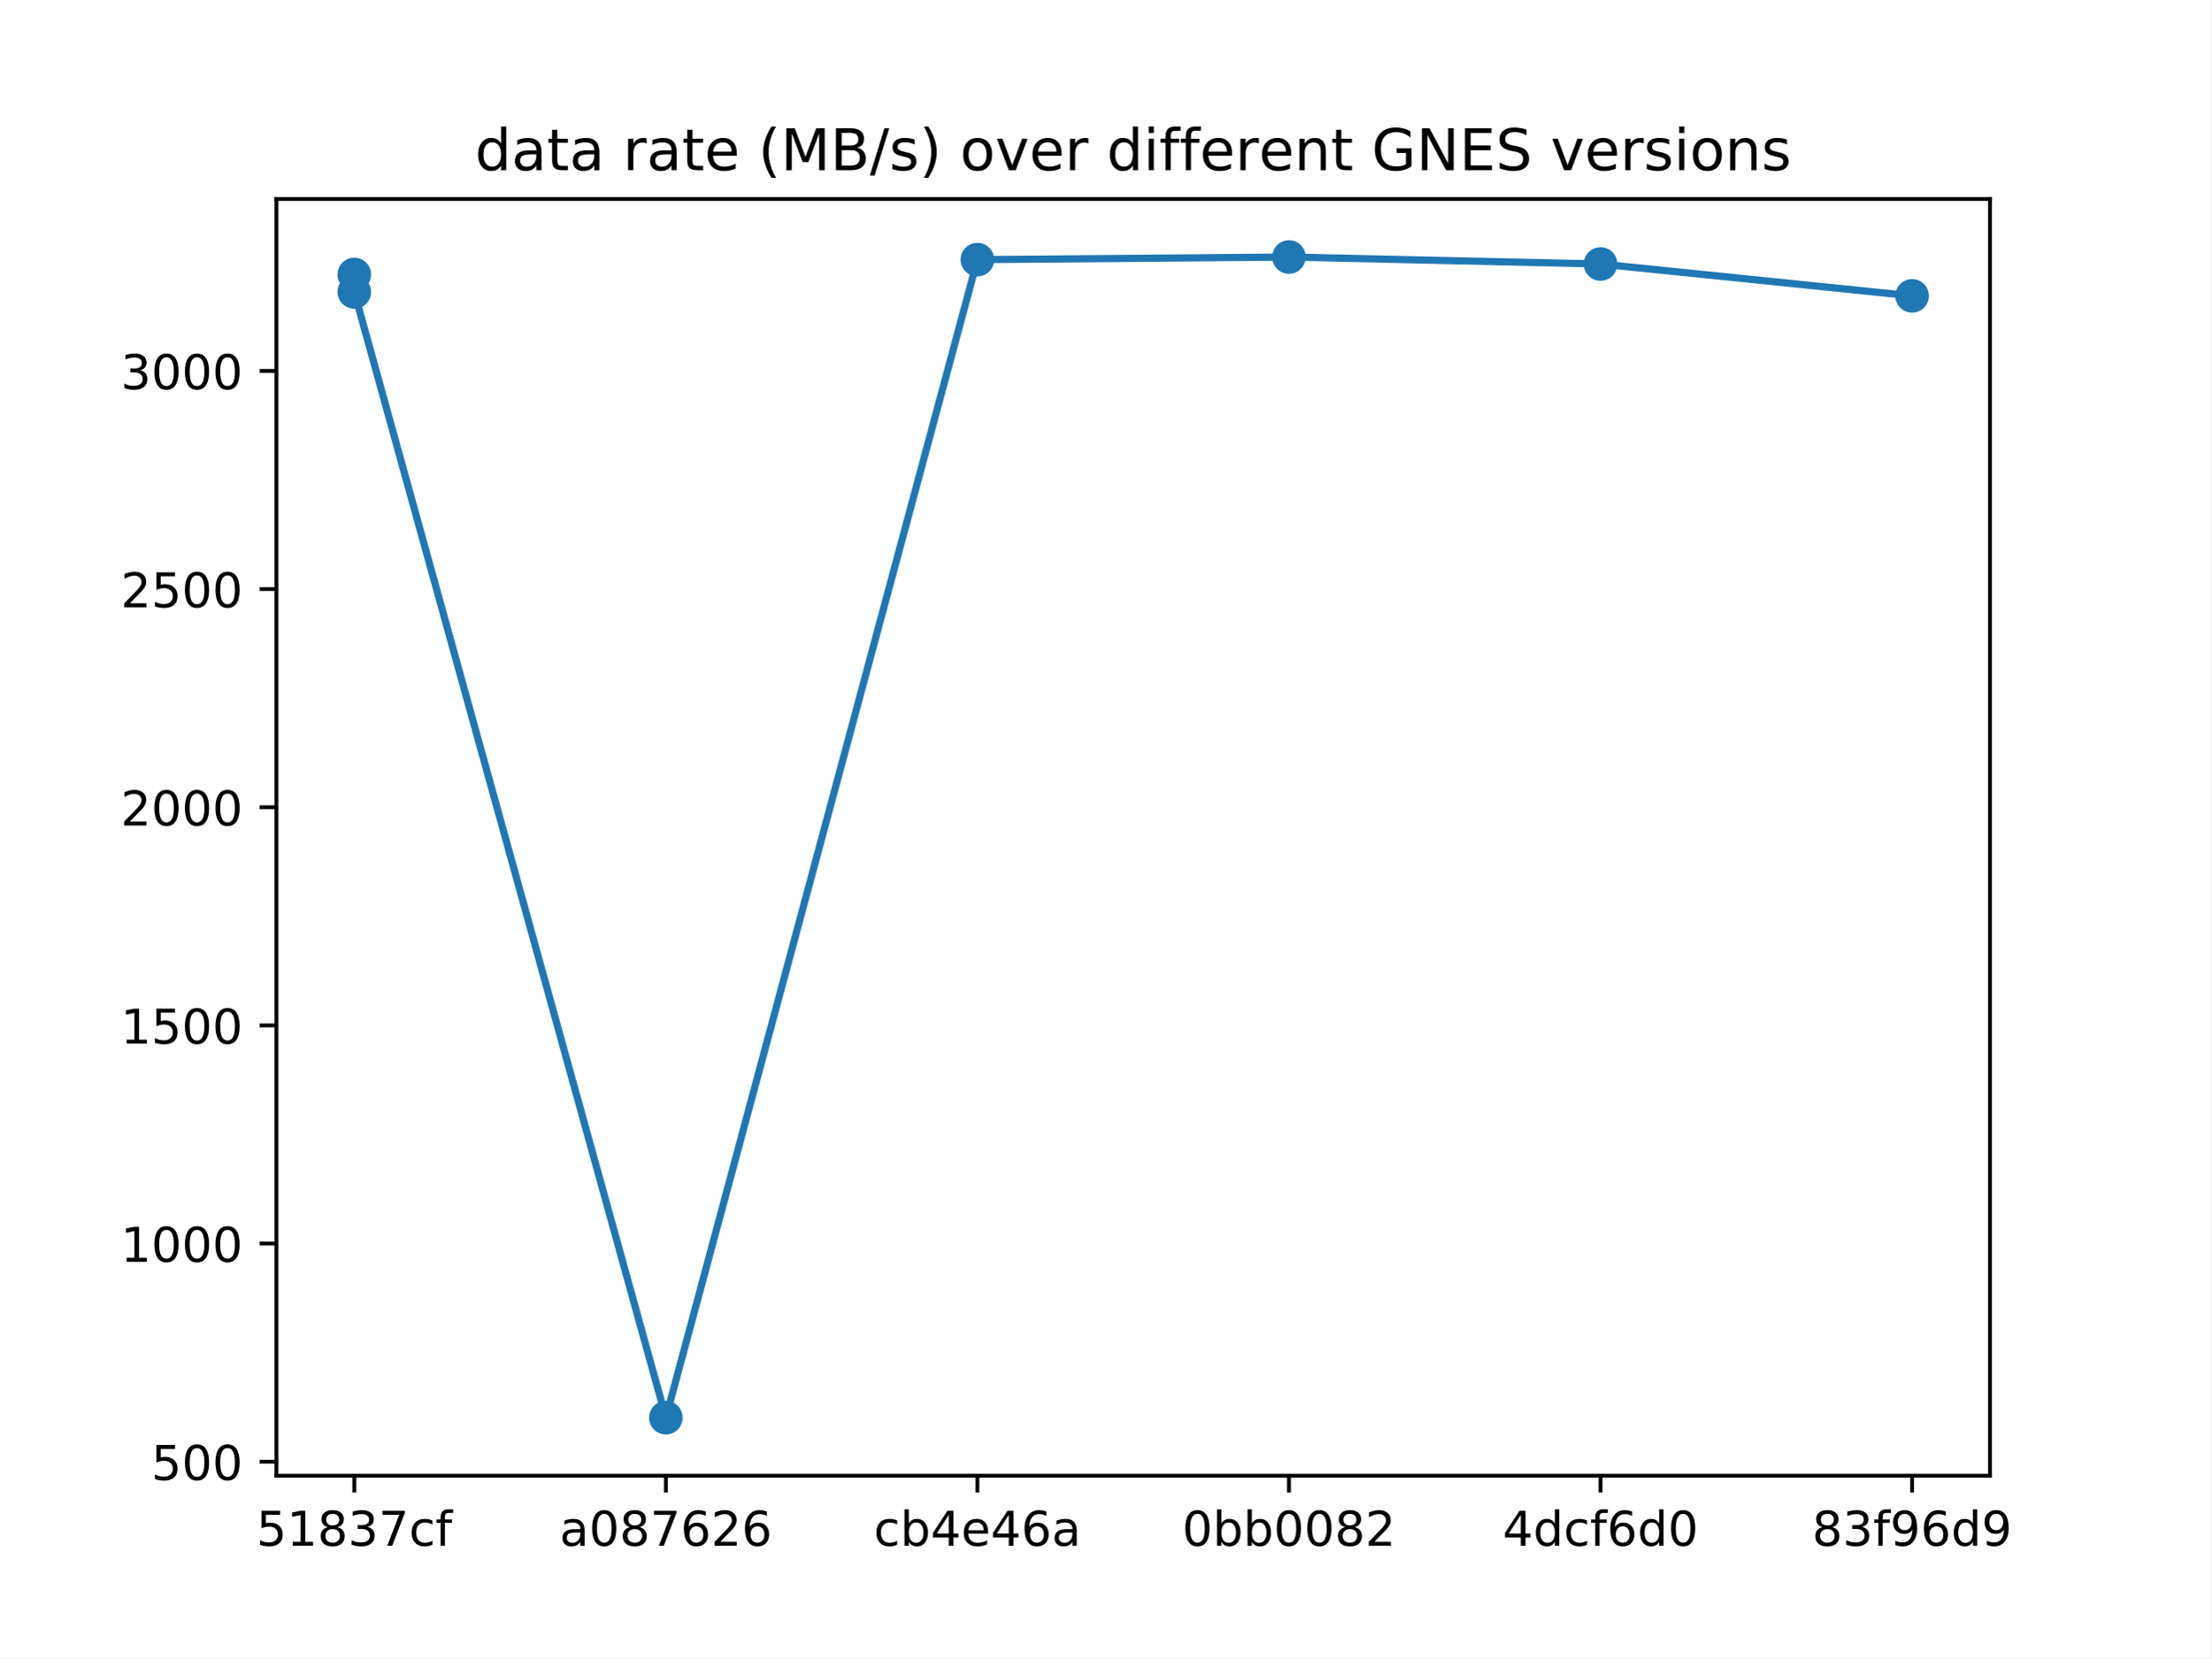
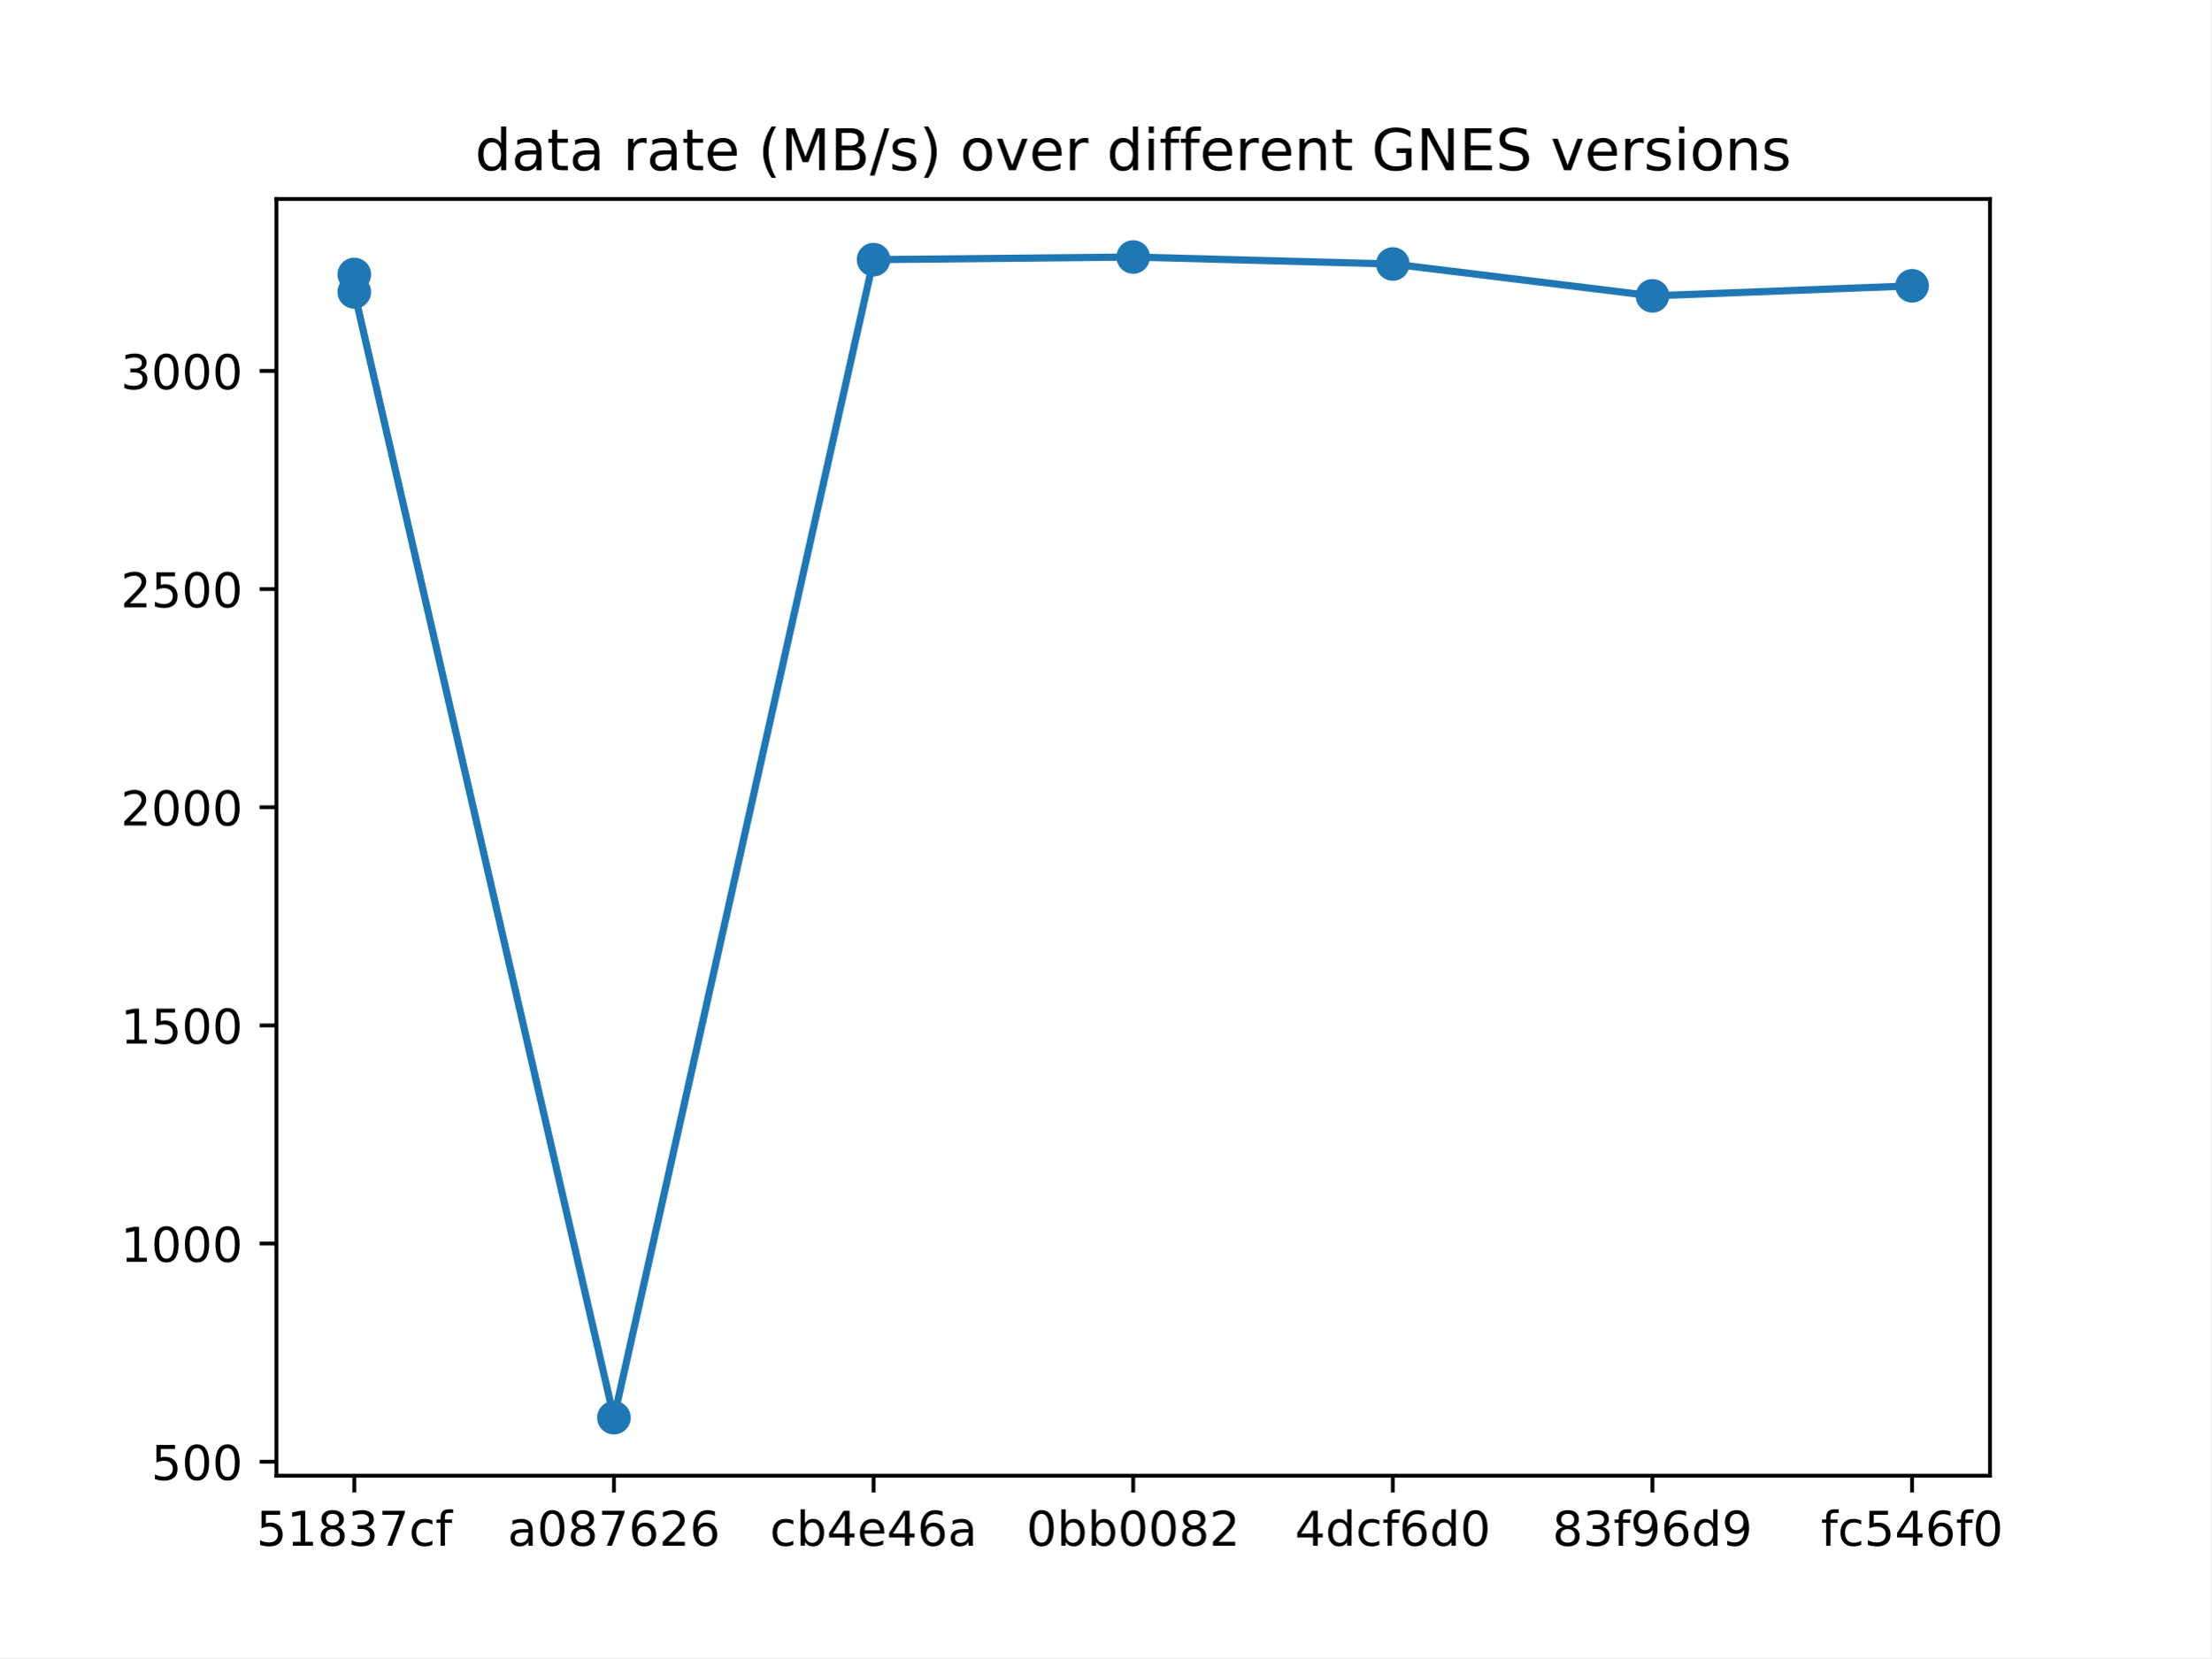
<svg xmlns="http://www.w3.org/2000/svg" xmlns:xlink="http://www.w3.org/1999/xlink" height="345.6pt" version="1.1" viewBox="0 0 460.8 345.6" width="460.8pt">
  <defs>
    <style type="text/css">
*{stroke-linecap:butt;stroke-linejoin:round;}
  </style>
  </defs>
  <g id="figure_1">
    <g id="patch_1">
      <path d="M 0 345.6  L 460.8 345.6  L 460.8 0  L 0 0  z " style="fill:#ffffff;" />
    </g>
    <g id="axes_1">
      <g id="patch_2">
        <path d="M 57.6 307.584  L 414.72 307.584  L 414.72 41.472  L 57.6 41.472  z " style="fill:#ffffff;" />
      </g>
      <g id="matplotlib.axis_1">
        <g id="xtick_1">
          <g id="line2d_1">
            <defs>
-               <path d="M 0 0  L 0 3.5  " id="m7b6abaefaf" style="stroke:#000000;stroke-width:0.8;" />
-             </defs>
-             <g>
-               <use style="stroke:#000000;stroke-width:0.8;" x="73.833" xlink:href="#m7b6abaefaf" y="307.584" />
+               <path d="M 0 0  L 0 3.5  " id="ma54e80d39f" style="stroke:#000000;stroke-width:0.8;" />
+             </defs>
+             <g>
+               <use style="stroke:#000000;stroke-width:0.8;" x="73.833" xlink:href="#ma54e80d39f" y="307.584" />
            </g>
          </g>
          <g id="text_1">
            <defs>
              <path d="M 10.797 72.906  L 49.516 72.906  L 49.516 64.594  L 19.828 64.594  L 19.828 46.734  Q 21.969 47.469 24.109 47.828  Q 26.266 48.188 28.422 48.188  Q 40.625 48.188 47.75 41.5  Q 54.891 34.812 54.891 23.391  Q 54.891 11.625 47.562 5.094  Q 40.234 -1.422 26.906 -1.422  Q 22.312 -1.422 17.547 -0.641  Q 12.797 0.141 7.719 1.703  L 7.719 11.625  Q 12.109 9.234 16.797 8.062  Q 21.484 6.891 26.703 6.891  Q 35.156 6.891 40.078 11.328  Q 45.016 15.766 45.016 23.391  Q 45.016 31 40.078 35.438  Q 35.156 39.891 26.703 39.891  Q 22.75 39.891 18.812 39.016  Q 14.891 38.141 10.797 36.281  z " id="DejaVuSans-53" />
              <path d="M 12.406 8.297  L 28.516 8.297  L 28.516 63.922  L 10.984 60.406  L 10.984 69.391  L 28.422 72.906  L 38.281 72.906  L 38.281 8.297  L 54.391 8.297  L 54.391 0  L 12.406 0  z " id="DejaVuSans-49" />
              <path d="M 31.781 34.625  Q 24.75 34.625 20.719 30.859  Q 16.703 27.094 16.703 20.516  Q 16.703 13.922 20.719 10.156  Q 24.75 6.391 31.781 6.391  Q 38.812 6.391 42.859 10.172  Q 46.922 13.969 46.922 20.516  Q 46.922 27.094 42.891 30.859  Q 38.875 34.625 31.781 34.625  z M 21.922 38.812  Q 15.578 40.375 12.031 44.719  Q 8.5 49.078 8.5 55.328  Q 8.5 64.062 14.719 69.141  Q 20.953 74.219 31.781 74.219  Q 42.672 74.219 48.875 69.141  Q 55.078 64.062 55.078 55.328  Q 55.078 49.078 51.531 44.719  Q 48 40.375 41.703 38.812  Q 48.828 37.156 52.797 32.312  Q 56.781 27.484 56.781 20.516  Q 56.781 9.906 50.312 4.234  Q 43.844 -1.422 31.781 -1.422  Q 19.734 -1.422 13.25 4.234  Q 6.781 9.906 6.781 20.516  Q 6.781 27.484 10.781 32.312  Q 14.797 37.156 21.922 38.812  z M 18.312 54.391  Q 18.312 48.734 21.844 45.562  Q 25.391 42.391 31.781 42.391  Q 38.141 42.391 41.719 45.562  Q 45.312 48.734 45.312 54.391  Q 45.312 60.062 41.719 63.234  Q 38.141 66.406 31.781 66.406  Q 25.391 66.406 21.844 63.234  Q 18.312 60.062 18.312 54.391  z " id="DejaVuSans-56" />
              <path d="M 40.578 39.312  Q 47.656 37.797 51.625 33  Q 55.609 28.219 55.609 21.188  Q 55.609 10.406 48.188 4.484  Q 40.766 -1.422 27.094 -1.422  Q 22.516 -1.422 17.656 -0.516  Q 12.797 0.391 7.625 2.203  L 7.625 11.719  Q 11.719 9.328 16.594 8.109  Q 21.484 6.891 26.812 6.891  Q 36.078 6.891 40.938 10.547  Q 45.797 14.203 45.797 21.188  Q 45.797 27.641 41.281 31.266  Q 36.766 34.906 28.719 34.906  L 20.219 34.906  L 20.219 43.016  L 29.109 43.016  Q 36.375 43.016 40.234 45.922  Q 44.094 48.828 44.094 54.297  Q 44.094 59.906 40.109 62.906  Q 36.141 65.922 28.719 65.922  Q 24.656 65.922 20.016 65.031  Q 15.375 64.156 9.812 62.312  L 9.812 71.094  Q 15.438 72.656 20.344 73.438  Q 25.25 74.219 29.594 74.219  Q 40.828 74.219 47.359 69.109  Q 53.906 64.016 53.906 55.328  Q 53.906 49.266 50.438 45.094  Q 46.969 40.922 40.578 39.312  z " id="DejaVuSans-51" />
              <path d="M 8.203 72.906  L 55.078 72.906  L 55.078 68.703  L 28.609 0  L 18.312 0  L 43.219 64.594  L 8.203 64.594  z " id="DejaVuSans-55" />
              <path d="M 48.781 52.594  L 48.781 44.188  Q 44.969 46.297 41.141 47.344  Q 37.312 48.391 33.406 48.391  Q 24.656 48.391 19.812 42.844  Q 14.984 37.312 14.984 27.297  Q 14.984 17.281 19.812 11.734  Q 24.656 6.203 33.406 6.203  Q 37.312 6.203 41.141 7.25  Q 44.969 8.297 48.781 10.406  L 48.781 2.094  Q 45.016 0.344 40.984 -0.531  Q 36.969 -1.422 32.422 -1.422  Q 20.062 -1.422 12.781 6.344  Q 5.516 14.109 5.516 27.297  Q 5.516 40.672 12.859 48.328  Q 20.219 56 33.016 56  Q 37.156 56 41.109 55.141  Q 45.062 54.297 48.781 52.594  z " id="DejaVuSans-99" />
              <path d="M 37.109 75.984  L 37.109 68.5  L 28.516 68.5  Q 23.688 68.5 21.797 66.547  Q 19.922 64.594 19.922 59.516  L 19.922 54.688  L 34.719 54.688  L 34.719 47.703  L 19.922 47.703  L 19.922 0  L 10.891 0  L 10.891 47.703  L 2.297 47.703  L 2.297 54.688  L 10.891 54.688  L 10.891 58.5  Q 10.891 67.625 15.141 71.797  Q 19.391 75.984 28.609 75.984  z " id="DejaVuSans-102" />
            </defs>
            <g transform="translate(53.4171 322.1824)scale(0.1 -0.1)">
              <use xlink:href="#DejaVuSans-53" />
              <use x="63.623" xlink:href="#DejaVuSans-49" />
              <use x="127.246" xlink:href="#DejaVuSans-56" />
              <use x="190.869" xlink:href="#DejaVuSans-51" />
              <use x="254.492" xlink:href="#DejaVuSans-55" />
              <use x="318.115" xlink:href="#DejaVuSans-99" />
              <use x="373.096" xlink:href="#DejaVuSans-102" />
            </g>
          </g>
        </g>
        <g id="xtick_2">
          <g id="line2d_2">
            <g>
-               <use style="stroke:#000000;stroke-width:0.8;" x="138.764" xlink:href="#m7b6abaefaf" y="307.584" />
+               <use style="stroke:#000000;stroke-width:0.8;" x="127.942" xlink:href="#ma54e80d39f" y="307.584" />
            </g>
          </g>
          <g id="text_2">
            <defs>
              <path d="M 34.281 27.484  Q 23.391 27.484 19.188 25  Q 14.984 22.516 14.984 16.5  Q 14.984 11.719 18.141 8.906  Q 21.297 6.109 26.703 6.109  Q 34.188 6.109 38.703 11.406  Q 43.219 16.703 43.219 25.484  L 43.219 27.484  z M 52.203 31.203  L 52.203 0  L 43.219 0  L 43.219 8.297  Q 40.141 3.328 35.547 0.953  Q 30.953 -1.422 24.312 -1.422  Q 15.922 -1.422 10.953 3.297  Q 6 8.016 6 15.922  Q 6 25.141 12.172 29.828  Q 18.359 34.516 30.609 34.516  L 43.219 34.516  L 43.219 35.406  Q 43.219 41.609 39.141 45  Q 35.062 48.391 27.688 48.391  Q 23 48.391 18.547 47.266  Q 14.109 46.141 10.016 43.891  L 10.016 52.203  Q 14.938 54.109 19.578 55.047  Q 24.219 56 28.609 56  Q 40.484 56 46.344 49.844  Q 52.203 43.703 52.203 31.203  z " id="DejaVuSans-97" />
              <path d="M 31.781 66.406  Q 24.172 66.406 20.328 58.906  Q 16.5 51.422 16.5 36.375  Q 16.5 21.391 20.328 13.891  Q 24.172 6.391 31.781 6.391  Q 39.453 6.391 43.281 13.891  Q 47.125 21.391 47.125 36.375  Q 47.125 51.422 43.281 58.906  Q 39.453 66.406 31.781 66.406  z M 31.781 74.219  Q 44.047 74.219 50.516 64.516  Q 56.984 54.828 56.984 36.375  Q 56.984 17.969 50.516 8.266  Q 44.047 -1.422 31.781 -1.422  Q 19.531 -1.422 13.062 8.266  Q 6.594 17.969 6.594 36.375  Q 6.594 54.828 13.062 64.516  Q 19.531 74.219 31.781 74.219  z " id="DejaVuSans-48" />
              <path d="M 33.016 40.375  Q 26.375 40.375 22.484 35.828  Q 18.609 31.297 18.609 23.391  Q 18.609 15.531 22.484 10.953  Q 26.375 6.391 33.016 6.391  Q 39.656 6.391 43.531 10.953  Q 47.406 15.531 47.406 23.391  Q 47.406 31.297 43.531 35.828  Q 39.656 40.375 33.016 40.375  z M 52.594 71.297  L 52.594 62.312  Q 48.875 64.062 45.094 64.984  Q 41.312 65.922 37.594 65.922  Q 27.828 65.922 22.672 59.328  Q 17.531 52.734 16.797 39.406  Q 19.672 43.656 24.016 45.922  Q 28.375 48.188 33.594 48.188  Q 44.578 48.188 50.953 41.516  Q 57.328 34.859 57.328 23.391  Q 57.328 12.156 50.688 5.359  Q 44.047 -1.422 33.016 -1.422  Q 20.359 -1.422 13.672 8.266  Q 6.984 17.969 6.984 36.375  Q 6.984 53.656 15.188 63.938  Q 23.391 74.219 37.203 74.219  Q 40.922 74.219 44.703 73.484  Q 48.484 72.75 52.594 71.297  z " id="DejaVuSans-54" />
              <path d="M 19.188 8.297  L 53.609 8.297  L 53.609 0  L 7.328 0  L 7.328 8.297  Q 12.938 14.109 22.625 23.891  Q 32.328 33.688 34.812 36.531  Q 39.547 41.844 41.422 45.531  Q 43.312 49.219 43.312 52.781  Q 43.312 58.594 39.234 62.25  Q 35.156 65.922 28.609 65.922  Q 23.969 65.922 18.812 64.312  Q 13.672 62.703 7.812 59.422  L 7.812 69.391  Q 13.766 71.781 18.938 73  Q 24.125 74.219 28.422 74.219  Q 39.75 74.219 46.484 68.547  Q 53.219 62.891 53.219 53.422  Q 53.219 48.922 51.531 44.891  Q 49.859 40.875 45.406 35.406  Q 44.188 33.984 37.641 27.219  Q 31.109 20.453 19.188 8.297  z " id="DejaVuSans-50" />
            </defs>
-             <g transform="translate(116.6121 322.1824)scale(0.1 -0.1)">
+             <g transform="translate(105.7903 322.1824)scale(0.1 -0.1)">
              <use xlink:href="#DejaVuSans-97" />
              <use x="61.279" xlink:href="#DejaVuSans-48" />
              <use x="124.902" xlink:href="#DejaVuSans-56" />
              <use x="188.525" xlink:href="#DejaVuSans-55" />
              <use x="252.148" xlink:href="#DejaVuSans-54" />
              <use x="315.771" xlink:href="#DejaVuSans-50" />
              <use x="379.395" xlink:href="#DejaVuSans-54" />
            </g>
          </g>
        </g>
        <g id="xtick_3">
          <g id="line2d_3">
            <g>
-               <use style="stroke:#000000;stroke-width:0.8;" x="203.695" xlink:href="#m7b6abaefaf" y="307.584" />
+               <use style="stroke:#000000;stroke-width:0.8;" x="182.051" xlink:href="#ma54e80d39f" y="307.584" />
            </g>
          </g>
          <g id="text_3">
            <defs>
              <path d="M 48.688 27.297  Q 48.688 37.203 44.609 42.844  Q 40.531 48.484 33.406 48.484  Q 26.266 48.484 22.188 42.844  Q 18.109 37.203 18.109 27.297  Q 18.109 17.391 22.188 11.75  Q 26.266 6.109 33.406 6.109  Q 40.531 6.109 44.609 11.75  Q 48.688 17.391 48.688 27.297  z M 18.109 46.391  Q 20.953 51.266 25.266 53.625  Q 29.594 56 35.594 56  Q 45.562 56 51.781 48.094  Q 58.016 40.188 58.016 27.297  Q 58.016 14.406 51.781 6.484  Q 45.562 -1.422 35.594 -1.422  Q 29.594 -1.422 25.266 0.953  Q 20.953 3.328 18.109 8.203  L 18.109 0  L 9.078 0  L 9.078 75.984  L 18.109 75.984  z " id="DejaVuSans-98" />
              <path d="M 37.797 64.312  L 12.891 25.391  L 37.797 25.391  z M 35.203 72.906  L 47.609 72.906  L 47.609 25.391  L 58.016 25.391  L 58.016 17.188  L 47.609 17.188  L 47.609 0  L 37.797 0  L 37.797 17.188  L 4.891 17.188  L 4.891 26.703  z " id="DejaVuSans-52" />
              <path d="M 56.203 29.594  L 56.203 25.203  L 14.891 25.203  Q 15.484 15.922 20.484 11.062  Q 25.484 6.203 34.422 6.203  Q 39.594 6.203 44.453 7.469  Q 49.312 8.734 54.109 11.281  L 54.109 2.781  Q 49.266 0.734 44.188 -0.344  Q 39.109 -1.422 33.891 -1.422  Q 20.797 -1.422 13.156 6.188  Q 5.516 13.812 5.516 26.812  Q 5.516 40.234 12.766 48.109  Q 20.016 56 32.328 56  Q 43.359 56 49.781 48.891  Q 56.203 41.797 56.203 29.594  z M 47.219 32.234  Q 47.125 39.594 43.094 43.984  Q 39.062 48.391 32.422 48.391  Q 24.906 48.391 20.391 44.141  Q 15.875 39.891 15.188 32.172  z " id="DejaVuSans-101" />
            </defs>
-             <g transform="translate(182.0867 322.1824)scale(0.1 -0.1)">
+             <g transform="translate(160.4431 322.1824)scale(0.1 -0.1)">
              <use xlink:href="#DejaVuSans-99" />
              <use x="54.98" xlink:href="#DejaVuSans-98" />
              <use x="118.457" xlink:href="#DejaVuSans-52" />
              <use x="182.08" xlink:href="#DejaVuSans-101" />
              <use x="243.604" xlink:href="#DejaVuSans-52" />
              <use x="307.227" xlink:href="#DejaVuSans-54" />
              <use x="370.85" xlink:href="#DejaVuSans-97" />
            </g>
          </g>
        </g>
        <g id="xtick_4">
          <g id="line2d_4">
            <g>
-               <use style="stroke:#000000;stroke-width:0.8;" x="268.625" xlink:href="#m7b6abaefaf" y="307.584" />
+               <use style="stroke:#000000;stroke-width:0.8;" x="236.16" xlink:href="#ma54e80d39f" y="307.584" />
            </g>
          </g>
          <g id="text_4">
-             <g transform="translate(246.3708 322.1824)scale(0.1 -0.1)">
+             <g transform="translate(213.9053 322.1824)scale(0.1 -0.1)">
              <use xlink:href="#DejaVuSans-48" />
              <use x="63.623" xlink:href="#DejaVuSans-98" />
              <use x="127.1" xlink:href="#DejaVuSans-98" />
              <use x="190.576" xlink:href="#DejaVuSans-48" />
              <use x="254.199" xlink:href="#DejaVuSans-48" />
              <use x="317.822" xlink:href="#DejaVuSans-56" />
              <use x="381.445" xlink:href="#DejaVuSans-50" />
            </g>
          </g>
        </g>
        <g id="xtick_5">
          <g id="line2d_5">
            <g>
-               <use style="stroke:#000000;stroke-width:0.8;" x="333.556" xlink:href="#m7b6abaefaf" y="307.584" />
+               <use style="stroke:#000000;stroke-width:0.8;" x="290.269" xlink:href="#ma54e80d39f" y="307.584" />
            </g>
          </g>
          <g id="text_5">
            <defs>
              <path d="M 45.406 46.391  L 45.406 75.984  L 54.391 75.984  L 54.391 0  L 45.406 0  L 45.406 8.203  Q 42.578 3.328 38.25 0.953  Q 33.938 -1.422 27.875 -1.422  Q 17.969 -1.422 11.734 6.484  Q 5.516 14.406 5.516 27.297  Q 5.516 40.188 11.734 48.094  Q 17.969 56 27.875 56  Q 33.938 56 38.25 53.625  Q 42.578 51.266 45.406 46.391  z M 14.797 27.297  Q 14.797 17.391 18.875 11.75  Q 22.953 6.109 30.078 6.109  Q 37.203 6.109 41.297 11.75  Q 45.406 17.391 45.406 27.297  Q 45.406 37.203 41.297 42.844  Q 37.203 48.484 30.078 48.484  Q 22.953 48.484 18.875 42.844  Q 14.797 37.203 14.797 27.297  z " id="DejaVuSans-100" />
            </defs>
-             <g transform="translate(313.1548 322.1824)scale(0.1 -0.1)">
+             <g transform="translate(269.8675 322.1824)scale(0.1 -0.1)">
              <use xlink:href="#DejaVuSans-52" />
              <use x="63.623" xlink:href="#DejaVuSans-100" />
              <use x="127.1" xlink:href="#DejaVuSans-99" />
              <use x="182.08" xlink:href="#DejaVuSans-102" />
              <use x="217.285" xlink:href="#DejaVuSans-54" />
              <use x="280.908" xlink:href="#DejaVuSans-100" />
              <use x="344.385" xlink:href="#DejaVuSans-48" />
            </g>
          </g>
        </g>
        <g id="xtick_6">
          <g id="line2d_6">
            <g>
-               <use style="stroke:#000000;stroke-width:0.8;" x="398.487" xlink:href="#m7b6abaefaf" y="307.584" />
+               <use style="stroke:#000000;stroke-width:0.8;" x="344.378" xlink:href="#ma54e80d39f" y="307.584" />
            </g>
          </g>
          <g id="text_6">
            <defs>
              <path d="M 10.984 1.516  L 10.984 10.5  Q 14.703 8.734 18.5 7.812  Q 22.312 6.891 25.984 6.891  Q 35.75 6.891 40.891 13.453  Q 46.047 20.016 46.781 33.406  Q 43.953 29.203 39.594 26.953  Q 35.25 24.703 29.984 24.703  Q 19.047 24.703 12.672 31.312  Q 6.297 37.938 6.297 49.422  Q 6.297 60.641 12.938 67.422  Q 19.578 74.219 30.609 74.219  Q 43.266 74.219 49.922 64.516  Q 56.594 54.828 56.594 36.375  Q 56.594 19.141 48.406 8.859  Q 40.234 -1.422 26.422 -1.422  Q 22.703 -1.422 18.891 -0.688  Q 15.094 0.047 10.984 1.516  z M 30.609 32.422  Q 37.25 32.422 41.125 36.953  Q 45.016 41.5 45.016 49.422  Q 45.016 57.281 41.125 61.844  Q 37.25 66.406 30.609 66.406  Q 23.969 66.406 20.094 61.844  Q 16.219 57.281 16.219 49.422  Q 16.219 41.5 20.094 36.953  Q 23.969 32.422 30.609 32.422  z " id="DejaVuSans-57" />
            </defs>
-             <g transform="translate(377.6466 322.1824)scale(0.1 -0.1)">
+             <g transform="translate(323.5376 322.1824)scale(0.1 -0.1)">
              <use xlink:href="#DejaVuSans-56" />
              <use x="63.623" xlink:href="#DejaVuSans-51" />
              <use x="127.246" xlink:href="#DejaVuSans-102" />
              <use x="162.451" xlink:href="#DejaVuSans-57" />
              <use x="226.074" xlink:href="#DejaVuSans-54" />
              <use x="289.697" xlink:href="#DejaVuSans-100" />
              <use x="353.174" xlink:href="#DejaVuSans-57" />
            </g>
          </g>
        </g>
+         <g id="xtick_7">
+           <g id="line2d_7">
+             <g>
+               <use style="stroke:#000000;stroke-width:0.8;" x="398.487" xlink:href="#ma54e80d39f" y="307.584" />
+             </g>
+           </g>
+           <g id="text_7">
+             <g transform="translate(379.4927 322.1824)scale(0.1 -0.1)">
+               <use xlink:href="#DejaVuSans-102" />
+               <use x="35.205" xlink:href="#DejaVuSans-99" />
+               <use x="90.186" xlink:href="#DejaVuSans-53" />
+               <use x="153.809" xlink:href="#DejaVuSans-52" />
+               <use x="217.432" xlink:href="#DejaVuSans-54" />
+               <use x="281.055" xlink:href="#DejaVuSans-102" />
+               <use x="316.26" xlink:href="#DejaVuSans-48" />
+             </g>
+           </g>
+         </g>
      </g>
      <g id="matplotlib.axis_2">
        <g id="ytick_1">
-           <g id="line2d_7">
-             <defs>
-               <path d="M 0 0  L -3.5 0  " id="m0d12d9984d" style="stroke:#000000;stroke-width:0.8;" />
-             </defs>
-             <g>
-               <use style="stroke:#000000;stroke-width:0.8;" x="57.6" xlink:href="#m0d12d9984d" y="304.674" />
-             </g>
-           </g>
-           <g id="text_7">
+           <g id="line2d_8">
+             <defs>
+               <path d="M 0 0  L -3.5 0  " id="m251d3c6afe" style="stroke:#000000;stroke-width:0.8;" />
+             </defs>
+             <g>
+               <use style="stroke:#000000;stroke-width:0.8;" x="57.6" xlink:href="#m251d3c6afe" y="304.674" />
+             </g>
+           </g>
+           <g id="text_8">
            <g transform="translate(31.5125 308.4729)scale(0.1 -0.1)">
              <use xlink:href="#DejaVuSans-53" />
              <use x="63.623" xlink:href="#DejaVuSans-48" />
              <use x="127.246" xlink:href="#DejaVuSans-48" />
            </g>
          </g>
        </g>
        <g id="ytick_2">
-           <g id="line2d_8">
-             <g>
-               <use style="stroke:#000000;stroke-width:0.8;" x="57.6" xlink:href="#m0d12d9984d" y="259.2" />
-             </g>
-           </g>
-           <g id="text_8">
+           <g id="line2d_9">
+             <g>
+               <use style="stroke:#000000;stroke-width:0.8;" x="57.6" xlink:href="#m251d3c6afe" y="259.2" />
+             </g>
+           </g>
+           <g id="text_9">
            <g transform="translate(25.15 262.9992)scale(0.1 -0.1)">
              <use xlink:href="#DejaVuSans-49" />
              <use x="63.623" xlink:href="#DejaVuSans-48" />
              <use x="127.246" xlink:href="#DejaVuSans-48" />
              <use x="190.869" xlink:href="#DejaVuSans-48" />
            </g>
          </g>
        </g>
        <g id="ytick_3">
-           <g id="line2d_9">
-             <g>
-               <use style="stroke:#000000;stroke-width:0.8;" x="57.6" xlink:href="#m0d12d9984d" y="213.726" />
-             </g>
-           </g>
-           <g id="text_9">
+           <g id="line2d_10">
+             <g>
+               <use style="stroke:#000000;stroke-width:0.8;" x="57.6" xlink:href="#m251d3c6afe" y="213.726" />
+             </g>
+           </g>
+           <g id="text_10">
            <g transform="translate(25.15 217.5255)scale(0.1 -0.1)">
              <use xlink:href="#DejaVuSans-49" />
              <use x="63.623" xlink:href="#DejaVuSans-53" />
              <use x="127.246" xlink:href="#DejaVuSans-48" />
              <use x="190.869" xlink:href="#DejaVuSans-48" />
            </g>
          </g>
        </g>
        <g id="ytick_4">
-           <g id="line2d_10">
-             <g>
-               <use style="stroke:#000000;stroke-width:0.8;" x="57.6" xlink:href="#m0d12d9984d" y="168.253" />
-             </g>
-           </g>
-           <g id="text_10">
+           <g id="line2d_11">
+             <g>
+               <use style="stroke:#000000;stroke-width:0.8;" x="57.6" xlink:href="#m251d3c6afe" y="168.253" />
+             </g>
+           </g>
+           <g id="text_11">
            <g transform="translate(25.15 172.0519)scale(0.1 -0.1)">
              <use xlink:href="#DejaVuSans-50" />
              <use x="63.623" xlink:href="#DejaVuSans-48" />
              <use x="127.246" xlink:href="#DejaVuSans-48" />
              <use x="190.869" xlink:href="#DejaVuSans-48" />
            </g>
          </g>
        </g>
        <g id="ytick_5">
-           <g id="line2d_11">
-             <g>
-               <use style="stroke:#000000;stroke-width:0.8;" x="57.6" xlink:href="#m0d12d9984d" y="122.779" />
-             </g>
-           </g>
-           <g id="text_11">
+           <g id="line2d_12">
+             <g>
+               <use style="stroke:#000000;stroke-width:0.8;" x="57.6" xlink:href="#m251d3c6afe" y="122.779" />
+             </g>
+           </g>
+           <g id="text_12">
            <g transform="translate(25.15 126.5782)scale(0.1 -0.1)">
              <use xlink:href="#DejaVuSans-50" />
              <use x="63.623" xlink:href="#DejaVuSans-53" />
              <use x="127.246" xlink:href="#DejaVuSans-48" />
              <use x="190.869" xlink:href="#DejaVuSans-48" />
            </g>
          </g>
        </g>
        <g id="ytick_6">
-           <g id="line2d_12">
-             <g>
-               <use style="stroke:#000000;stroke-width:0.8;" x="57.6" xlink:href="#m0d12d9984d" y="77.305" />
-             </g>
-           </g>
-           <g id="text_12">
+           <g id="line2d_13">
+             <g>
+               <use style="stroke:#000000;stroke-width:0.8;" x="57.6" xlink:href="#m251d3c6afe" y="77.305" />
+             </g>
+           </g>
+           <g id="text_13">
            <g transform="translate(25.15 81.10448)scale(0.1 -0.1)">
              <use xlink:href="#DejaVuSans-51" />
              <use x="63.623" xlink:href="#DejaVuSans-48" />
              <use x="127.246" xlink:href="#DejaVuSans-48" />
              <use x="190.869" xlink:href="#DejaVuSans-48" />
            </g>
          </g>
        </g>
      </g>
-       <g id="line2d_13">
-         <path clip-path="url(#pb3951c345a)" d="M 73.833 57.206  L 73.833 60.844  L 138.764 295.488  L 203.695 54.114  L 268.625 53.568  L 333.556 55.023  L 398.487 61.662  " style="fill:none;stroke:#1f77b4;stroke-linecap:square;stroke-width:1.5;" />
+       <g id="line2d_14">
+         <path clip-path="url(#p6d28e8b823)" d="M 73.833 57.206  L 73.833 60.844  L 127.942 295.488  L 182.051 54.114  L 236.16 53.568  L 290.269 55.023  L 344.378 61.662  L 398.487 59.571  " style="fill:none;stroke:#1f77b4;stroke-linecap:square;stroke-width:1.5;" />
        <defs>
-           <path d="M 0 3  C 0.796 3 1.559 2.684 2.121 2.121  C 2.684 1.559 3 0.796 3 0  C 3 -0.796 2.684 -1.559 2.121 -2.121  C 1.559 -2.684 0.796 -3 0 -3  C -0.796 -3 -1.559 -2.684 -2.121 -2.121  C -2.684 -1.559 -3 -0.796 -3 0  C -3 0.796 -2.684 1.559 -2.121 2.121  C -1.559 2.684 -0.796 3 0 3  z " id="m2e4901e143" style="stroke:#1f77b4;" />
+           <path d="M 0 3  C 0.796 3 1.559 2.684 2.121 2.121  C 2.684 1.559 3 0.796 3 0  C 3 -0.796 2.684 -1.559 2.121 -2.121  C 1.559 -2.684 0.796 -3 0 -3  C -0.796 -3 -1.559 -2.684 -2.121 -2.121  C -2.684 -1.559 -3 -0.796 -3 0  C -3 0.796 -2.684 1.559 -2.121 2.121  C -1.559 2.684 -0.796 3 0 3  z " id="m10c6302abb" style="stroke:#1f77b4;" />
        </defs>
-         <g clip-path="url(#pb3951c345a)">
-           <use style="fill:#1f77b4;stroke:#1f77b4;" x="73.833" xlink:href="#m2e4901e143" y="57.206" />
-           <use style="fill:#1f77b4;stroke:#1f77b4;" x="73.833" xlink:href="#m2e4901e143" y="60.844" />
-           <use style="fill:#1f77b4;stroke:#1f77b4;" x="138.764" xlink:href="#m2e4901e143" y="295.488" />
-           <use style="fill:#1f77b4;stroke:#1f77b4;" x="203.695" xlink:href="#m2e4901e143" y="54.114" />
-           <use style="fill:#1f77b4;stroke:#1f77b4;" x="268.625" xlink:href="#m2e4901e143" y="53.568" />
-           <use style="fill:#1f77b4;stroke:#1f77b4;" x="333.556" xlink:href="#m2e4901e143" y="55.023" />
-           <use style="fill:#1f77b4;stroke:#1f77b4;" x="398.487" xlink:href="#m2e4901e143" y="61.662" />
+         <g clip-path="url(#p6d28e8b823)">
+           <use style="fill:#1f77b4;stroke:#1f77b4;" x="73.833" xlink:href="#m10c6302abb" y="57.206" />
+           <use style="fill:#1f77b4;stroke:#1f77b4;" x="73.833" xlink:href="#m10c6302abb" y="60.844" />
+           <use style="fill:#1f77b4;stroke:#1f77b4;" x="127.942" xlink:href="#m10c6302abb" y="295.488" />
+           <use style="fill:#1f77b4;stroke:#1f77b4;" x="182.051" xlink:href="#m10c6302abb" y="54.114" />
+           <use style="fill:#1f77b4;stroke:#1f77b4;" x="236.16" xlink:href="#m10c6302abb" y="53.568" />
+           <use style="fill:#1f77b4;stroke:#1f77b4;" x="290.269" xlink:href="#m10c6302abb" y="55.023" />
+           <use style="fill:#1f77b4;stroke:#1f77b4;" x="344.378" xlink:href="#m10c6302abb" y="61.662" />
+           <use style="fill:#1f77b4;stroke:#1f77b4;" x="398.487" xlink:href="#m10c6302abb" y="59.571" />
        </g>
      </g>
      <g id="patch_3">
        <path d="M 57.6 307.584  L 57.6 41.472  " style="fill:none;stroke:#000000;stroke-linecap:square;stroke-linejoin:miter;stroke-width:0.8;" />
      </g>
      <g id="patch_4">
        <path d="M 414.72 307.584  L 414.72 41.472  " style="fill:none;stroke:#000000;stroke-linecap:square;stroke-linejoin:miter;stroke-width:0.8;" />
      </g>
      <g id="patch_5">
        <path d="M 57.6 307.584  L 414.72 307.584  " style="fill:none;stroke:#000000;stroke-linecap:square;stroke-linejoin:miter;stroke-width:0.8;" />
      </g>
      <g id="patch_6">
        <path d="M 57.6 41.472  L 414.72 41.472  " style="fill:none;stroke:#000000;stroke-linecap:square;stroke-linejoin:miter;stroke-width:0.8;" />
      </g>
-       <g id="text_13">
+       <g id="text_14">
        <defs>
          <path d="M 18.312 70.219  L 18.312 54.688  L 36.812 54.688  L 36.812 47.703  L 18.312 47.703  L 18.312 18.016  Q 18.312 11.328 20.141 9.422  Q 21.969 7.516 27.594 7.516  L 36.812 7.516  L 36.812 0  L 27.594 0  Q 17.188 0 13.234 3.875  Q 9.281 7.766 9.281 18.016  L 9.281 47.703  L 2.688 47.703  L 2.688 54.688  L 9.281 54.688  L 9.281 70.219  z " id="DejaVuSans-116" />
          <path id="DejaVuSans-32" />
          <path d="M 41.109 46.297  Q 39.594 47.172 37.812 47.578  Q 36.031 48 33.891 48  Q 26.266 48 22.188 43.047  Q 18.109 38.094 18.109 28.812  L 18.109 0  L 9.078 0  L 9.078 54.688  L 18.109 54.688  L 18.109 46.188  Q 20.953 51.172 25.484 53.578  Q 30.031 56 36.531 56  Q 37.453 56 38.578 55.875  Q 39.703 55.766 41.062 55.516  z " id="DejaVuSans-114" />
          <path d="M 31 75.875  Q 24.469 64.656 21.281 53.656  Q 18.109 42.672 18.109 31.391  Q 18.109 20.125 21.312 9.062  Q 24.516 -2 31 -13.188  L 23.188 -13.188  Q 15.875 -1.703 12.234 9.375  Q 8.594 20.453 8.594 31.391  Q 8.594 42.281 12.203 53.312  Q 15.828 64.359 23.188 75.875  z " id="DejaVuSans-40" />
          <path d="M 9.812 72.906  L 24.516 72.906  L 43.109 23.297  L 61.812 72.906  L 76.516 72.906  L 76.516 0  L 66.891 0  L 66.891 64.016  L 48.094 14.016  L 38.188 14.016  L 19.391 64.016  L 19.391 0  L 9.812 0  z " id="DejaVuSans-77" />
          <path d="M 19.672 34.812  L 19.672 8.109  L 35.5 8.109  Q 43.453 8.109 47.281 11.406  Q 51.125 14.703 51.125 21.484  Q 51.125 28.328 47.281 31.562  Q 43.453 34.812 35.5 34.812  z M 19.672 64.797  L 19.672 42.828  L 34.281 42.828  Q 41.5 42.828 45.031 45.531  Q 48.578 48.25 48.578 53.812  Q 48.578 59.328 45.031 62.062  Q 41.5 64.797 34.281 64.797  z M 9.812 72.906  L 35.016 72.906  Q 46.297 72.906 52.391 68.219  Q 58.5 63.531 58.5 54.891  Q 58.5 48.188 55.375 44.234  Q 52.25 40.281 46.188 39.312  Q 53.469 37.75 57.5 32.781  Q 61.531 27.828 61.531 20.406  Q 61.531 10.641 54.891 5.312  Q 48.25 0 35.984 0  L 9.812 0  z " id="DejaVuSans-66" />
          <path d="M 25.391 72.906  L 33.688 72.906  L 8.297 -9.281  L 0 -9.281  z " id="DejaVuSans-47" />
          <path d="M 44.281 53.078  L 44.281 44.578  Q 40.484 46.531 36.375 47.5  Q 32.281 48.484 27.875 48.484  Q 21.188 48.484 17.844 46.438  Q 14.5 44.391 14.5 40.281  Q 14.5 37.156 16.891 35.375  Q 19.281 33.594 26.516 31.984  L 29.594 31.297  Q 39.156 29.25 43.188 25.516  Q 47.219 21.781 47.219 15.094  Q 47.219 7.469 41.188 3.016  Q 35.156 -1.422 24.609 -1.422  Q 20.219 -1.422 15.453 -0.562  Q 10.688 0.297 5.422 2  L 5.422 11.281  Q 10.406 8.688 15.234 7.391  Q 20.062 6.109 24.812 6.109  Q 31.156 6.109 34.562 8.281  Q 37.984 10.453 37.984 14.406  Q 37.984 18.062 35.516 20.016  Q 33.062 21.969 24.703 23.781  L 21.578 24.516  Q 13.234 26.266 9.516 29.906  Q 5.812 33.547 5.812 39.891  Q 5.812 47.609 11.281 51.797  Q 16.75 56 26.812 56  Q 31.781 56 36.172 55.266  Q 40.578 54.547 44.281 53.078  z " id="DejaVuSans-115" />
          <path d="M 8.016 75.875  L 15.828 75.875  Q 23.141 64.359 26.781 53.312  Q 30.422 42.281 30.422 31.391  Q 30.422 20.453 26.781 9.375  Q 23.141 -1.703 15.828 -13.188  L 8.016 -13.188  Q 14.5 -2 17.703 9.062  Q 20.906 20.125 20.906 31.391  Q 20.906 42.672 17.703 53.656  Q 14.5 64.656 8.016 75.875  z " id="DejaVuSans-41" />
          <path d="M 30.609 48.391  Q 23.391 48.391 19.188 42.75  Q 14.984 37.109 14.984 27.297  Q 14.984 17.484 19.156 11.844  Q 23.344 6.203 30.609 6.203  Q 37.797 6.203 41.984 11.859  Q 46.188 17.531 46.188 27.297  Q 46.188 37.016 41.984 42.703  Q 37.797 48.391 30.609 48.391  z M 30.609 56  Q 42.328 56 49.016 48.375  Q 55.719 40.766 55.719 27.297  Q 55.719 13.875 49.016 6.219  Q 42.328 -1.422 30.609 -1.422  Q 18.844 -1.422 12.172 6.219  Q 5.516 13.875 5.516 27.297  Q 5.516 40.766 12.172 48.375  Q 18.844 56 30.609 56  z " id="DejaVuSans-111" />
          <path d="M 2.984 54.688  L 12.5 54.688  L 29.594 8.797  L 46.688 54.688  L 56.203 54.688  L 35.688 0  L 23.484 0  z " id="DejaVuSans-118" />
          <path d="M 9.422 54.688  L 18.406 54.688  L 18.406 0  L 9.422 0  z M 9.422 75.984  L 18.406 75.984  L 18.406 64.594  L 9.422 64.594  z " id="DejaVuSans-105" />
          <path d="M 54.891 33.016  L 54.891 0  L 45.906 0  L 45.906 32.719  Q 45.906 40.484 42.875 44.328  Q 39.844 48.188 33.797 48.188  Q 26.516 48.188 22.312 43.547  Q 18.109 38.922 18.109 30.906  L 18.109 0  L 9.078 0  L 9.078 54.688  L 18.109 54.688  L 18.109 46.188  Q 21.344 51.125 25.703 53.562  Q 30.078 56 35.797 56  Q 45.219 56 50.047 50.172  Q 54.891 44.344 54.891 33.016  z " id="DejaVuSans-110" />
          <path d="M 59.516 10.406  L 59.516 29.984  L 43.406 29.984  L 43.406 38.094  L 69.281 38.094  L 69.281 6.781  Q 63.578 2.734 56.688 0.656  Q 49.812 -1.422 42 -1.422  Q 24.906 -1.422 15.25 8.562  Q 5.609 18.562 5.609 36.375  Q 5.609 54.25 15.25 64.234  Q 24.906 74.219 42 74.219  Q 49.125 74.219 55.547 72.453  Q 61.969 70.703 67.391 67.281  L 67.391 56.781  Q 61.922 61.422 55.766 63.766  Q 49.609 66.109 42.828 66.109  Q 29.438 66.109 22.719 58.641  Q 16.016 51.172 16.016 36.375  Q 16.016 21.625 22.719 14.156  Q 29.438 6.688 42.828 6.688  Q 48.047 6.688 52.141 7.594  Q 56.25 8.5 59.516 10.406  z " id="DejaVuSans-71" />
          <path d="M 9.812 72.906  L 23.094 72.906  L 55.422 11.922  L 55.422 72.906  L 64.984 72.906  L 64.984 0  L 51.703 0  L 19.391 60.984  L 19.391 0  L 9.812 0  z " id="DejaVuSans-78" />
          <path d="M 9.812 72.906  L 55.906 72.906  L 55.906 64.594  L 19.672 64.594  L 19.672 43.016  L 54.391 43.016  L 54.391 34.719  L 19.672 34.719  L 19.672 8.297  L 56.781 8.297  L 56.781 0  L 9.812 0  z " id="DejaVuSans-69" />
          <path d="M 53.516 70.516  L 53.516 60.891  Q 47.906 63.578 42.922 64.891  Q 37.938 66.219 33.297 66.219  Q 25.25 66.219 20.875 63.094  Q 16.5 59.969 16.5 54.203  Q 16.5 49.359 19.406 46.891  Q 22.312 44.438 30.422 42.922  L 36.375 41.703  Q 47.406 39.594 52.656 34.297  Q 57.906 29 57.906 20.125  Q 57.906 9.516 50.797 4.047  Q 43.703 -1.422 29.984 -1.422  Q 24.812 -1.422 18.969 -0.25  Q 13.141 0.922 6.891 3.219  L 6.891 13.375  Q 12.891 10.016 18.656 8.297  Q 24.422 6.594 29.984 6.594  Q 38.422 6.594 43.016 9.906  Q 47.609 13.234 47.609 19.391  Q 47.609 24.75 44.312 27.781  Q 41.016 30.812 33.5 32.328  L 27.484 33.5  Q 16.453 35.688 11.516 40.375  Q 6.594 45.062 6.594 53.422  Q 6.594 63.094 13.406 68.656  Q 20.219 74.219 32.172 74.219  Q 37.312 74.219 42.625 73.281  Q 47.953 72.359 53.516 70.516  z " id="DejaVuSans-83" />
        </defs>
        <g transform="translate(98.97 35.472)scale(0.12 -0.12)">
          <use xlink:href="#DejaVuSans-100" />
          <use x="63.477" xlink:href="#DejaVuSans-97" />
          <use x="124.756" xlink:href="#DejaVuSans-116" />
          <use x="163.965" xlink:href="#DejaVuSans-97" />
          <use x="225.244" xlink:href="#DejaVuSans-32" />
          <use x="257.031" xlink:href="#DejaVuSans-114" />
          <use x="298.145" xlink:href="#DejaVuSans-97" />
          <use x="359.424" xlink:href="#DejaVuSans-116" />
          <use x="398.633" xlink:href="#DejaVuSans-101" />
          <use x="460.156" xlink:href="#DejaVuSans-32" />
          <use x="491.943" xlink:href="#DejaVuSans-40" />
          <use x="530.957" xlink:href="#DejaVuSans-77" />
          <use x="617.236" xlink:href="#DejaVuSans-66" />
          <use x="685.84" xlink:href="#DejaVuSans-47" />
          <use x="719.531" xlink:href="#DejaVuSans-115" />
          <use x="771.631" xlink:href="#DejaVuSans-41" />
          <use x="810.645" xlink:href="#DejaVuSans-32" />
          <use x="842.432" xlink:href="#DejaVuSans-111" />
          <use x="903.613" xlink:href="#DejaVuSans-118" />
          <use x="962.793" xlink:href="#DejaVuSans-101" />
          <use x="1024.316" xlink:href="#DejaVuSans-114" />
          <use x="1065.43" xlink:href="#DejaVuSans-32" />
          <use x="1097.217" xlink:href="#DejaVuSans-100" />
          <use x="1160.693" xlink:href="#DejaVuSans-105" />
          <use x="1188.477" xlink:href="#DejaVuSans-102" />
          <use x="1223.682" xlink:href="#DejaVuSans-102" />
          <use x="1258.887" xlink:href="#DejaVuSans-101" />
          <use x="1320.41" xlink:href="#DejaVuSans-114" />
          <use x="1361.492" xlink:href="#DejaVuSans-101" />
          <use x="1423.016" xlink:href="#DejaVuSans-110" />
          <use x="1486.395" xlink:href="#DejaVuSans-116" />
          <use x="1525.604" xlink:href="#DejaVuSans-32" />
          <use x="1557.391" xlink:href="#DejaVuSans-71" />
          <use x="1634.881" xlink:href="#DejaVuSans-78" />
          <use x="1709.686" xlink:href="#DejaVuSans-69" />
          <use x="1772.869" xlink:href="#DejaVuSans-83" />
          <use x="1836.346" xlink:href="#DejaVuSans-32" />
          <use x="1868.133" xlink:href="#DejaVuSans-118" />
          <use x="1927.312" xlink:href="#DejaVuSans-101" />
          <use x="1988.836" xlink:href="#DejaVuSans-114" />
          <use x="2029.949" xlink:href="#DejaVuSans-115" />
          <use x="2082.049" xlink:href="#DejaVuSans-105" />
          <use x="2109.832" xlink:href="#DejaVuSans-111" />
          <use x="2171.014" xlink:href="#DejaVuSans-110" />
          <use x="2234.393" xlink:href="#DejaVuSans-115" />
        </g>
      </g>
    </g>
  </g>
  <defs>
-     <clipPath id="pb3951c345a">
+     <clipPath id="p6d28e8b823">
      <rect height="266.112" width="357.12" x="57.6" y="41.472" />
    </clipPath>
  </defs>
</svg>
